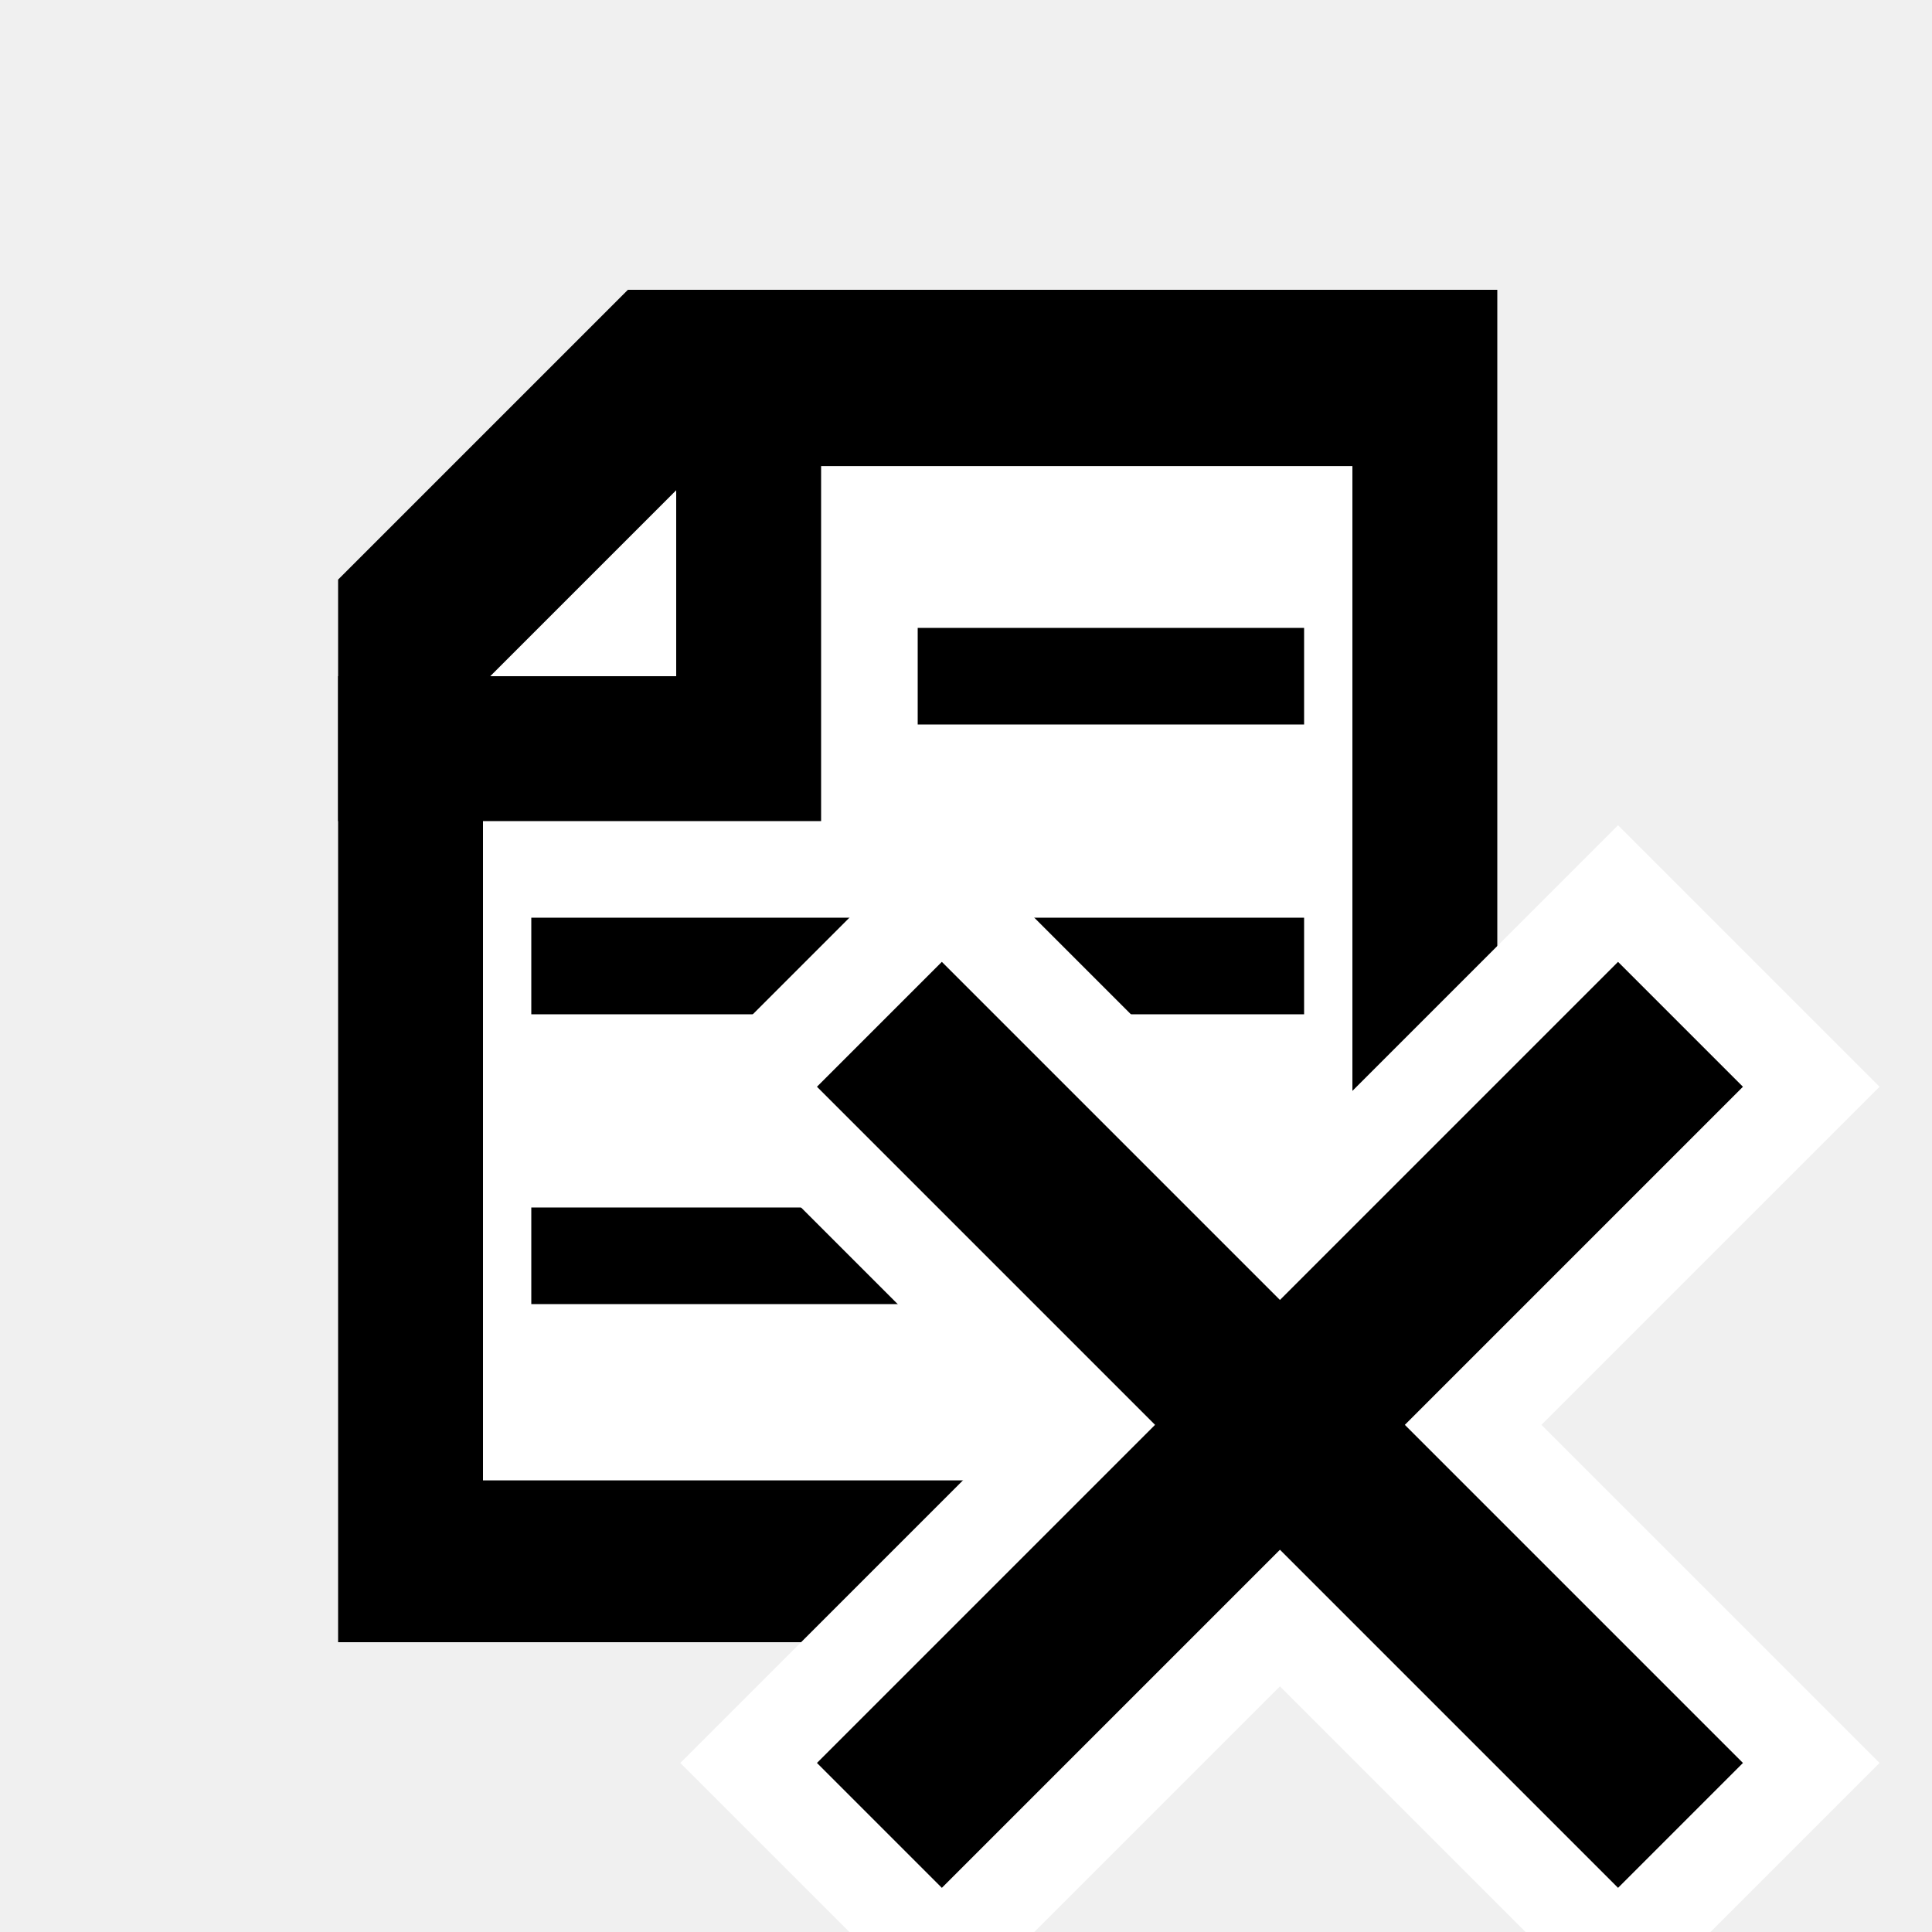
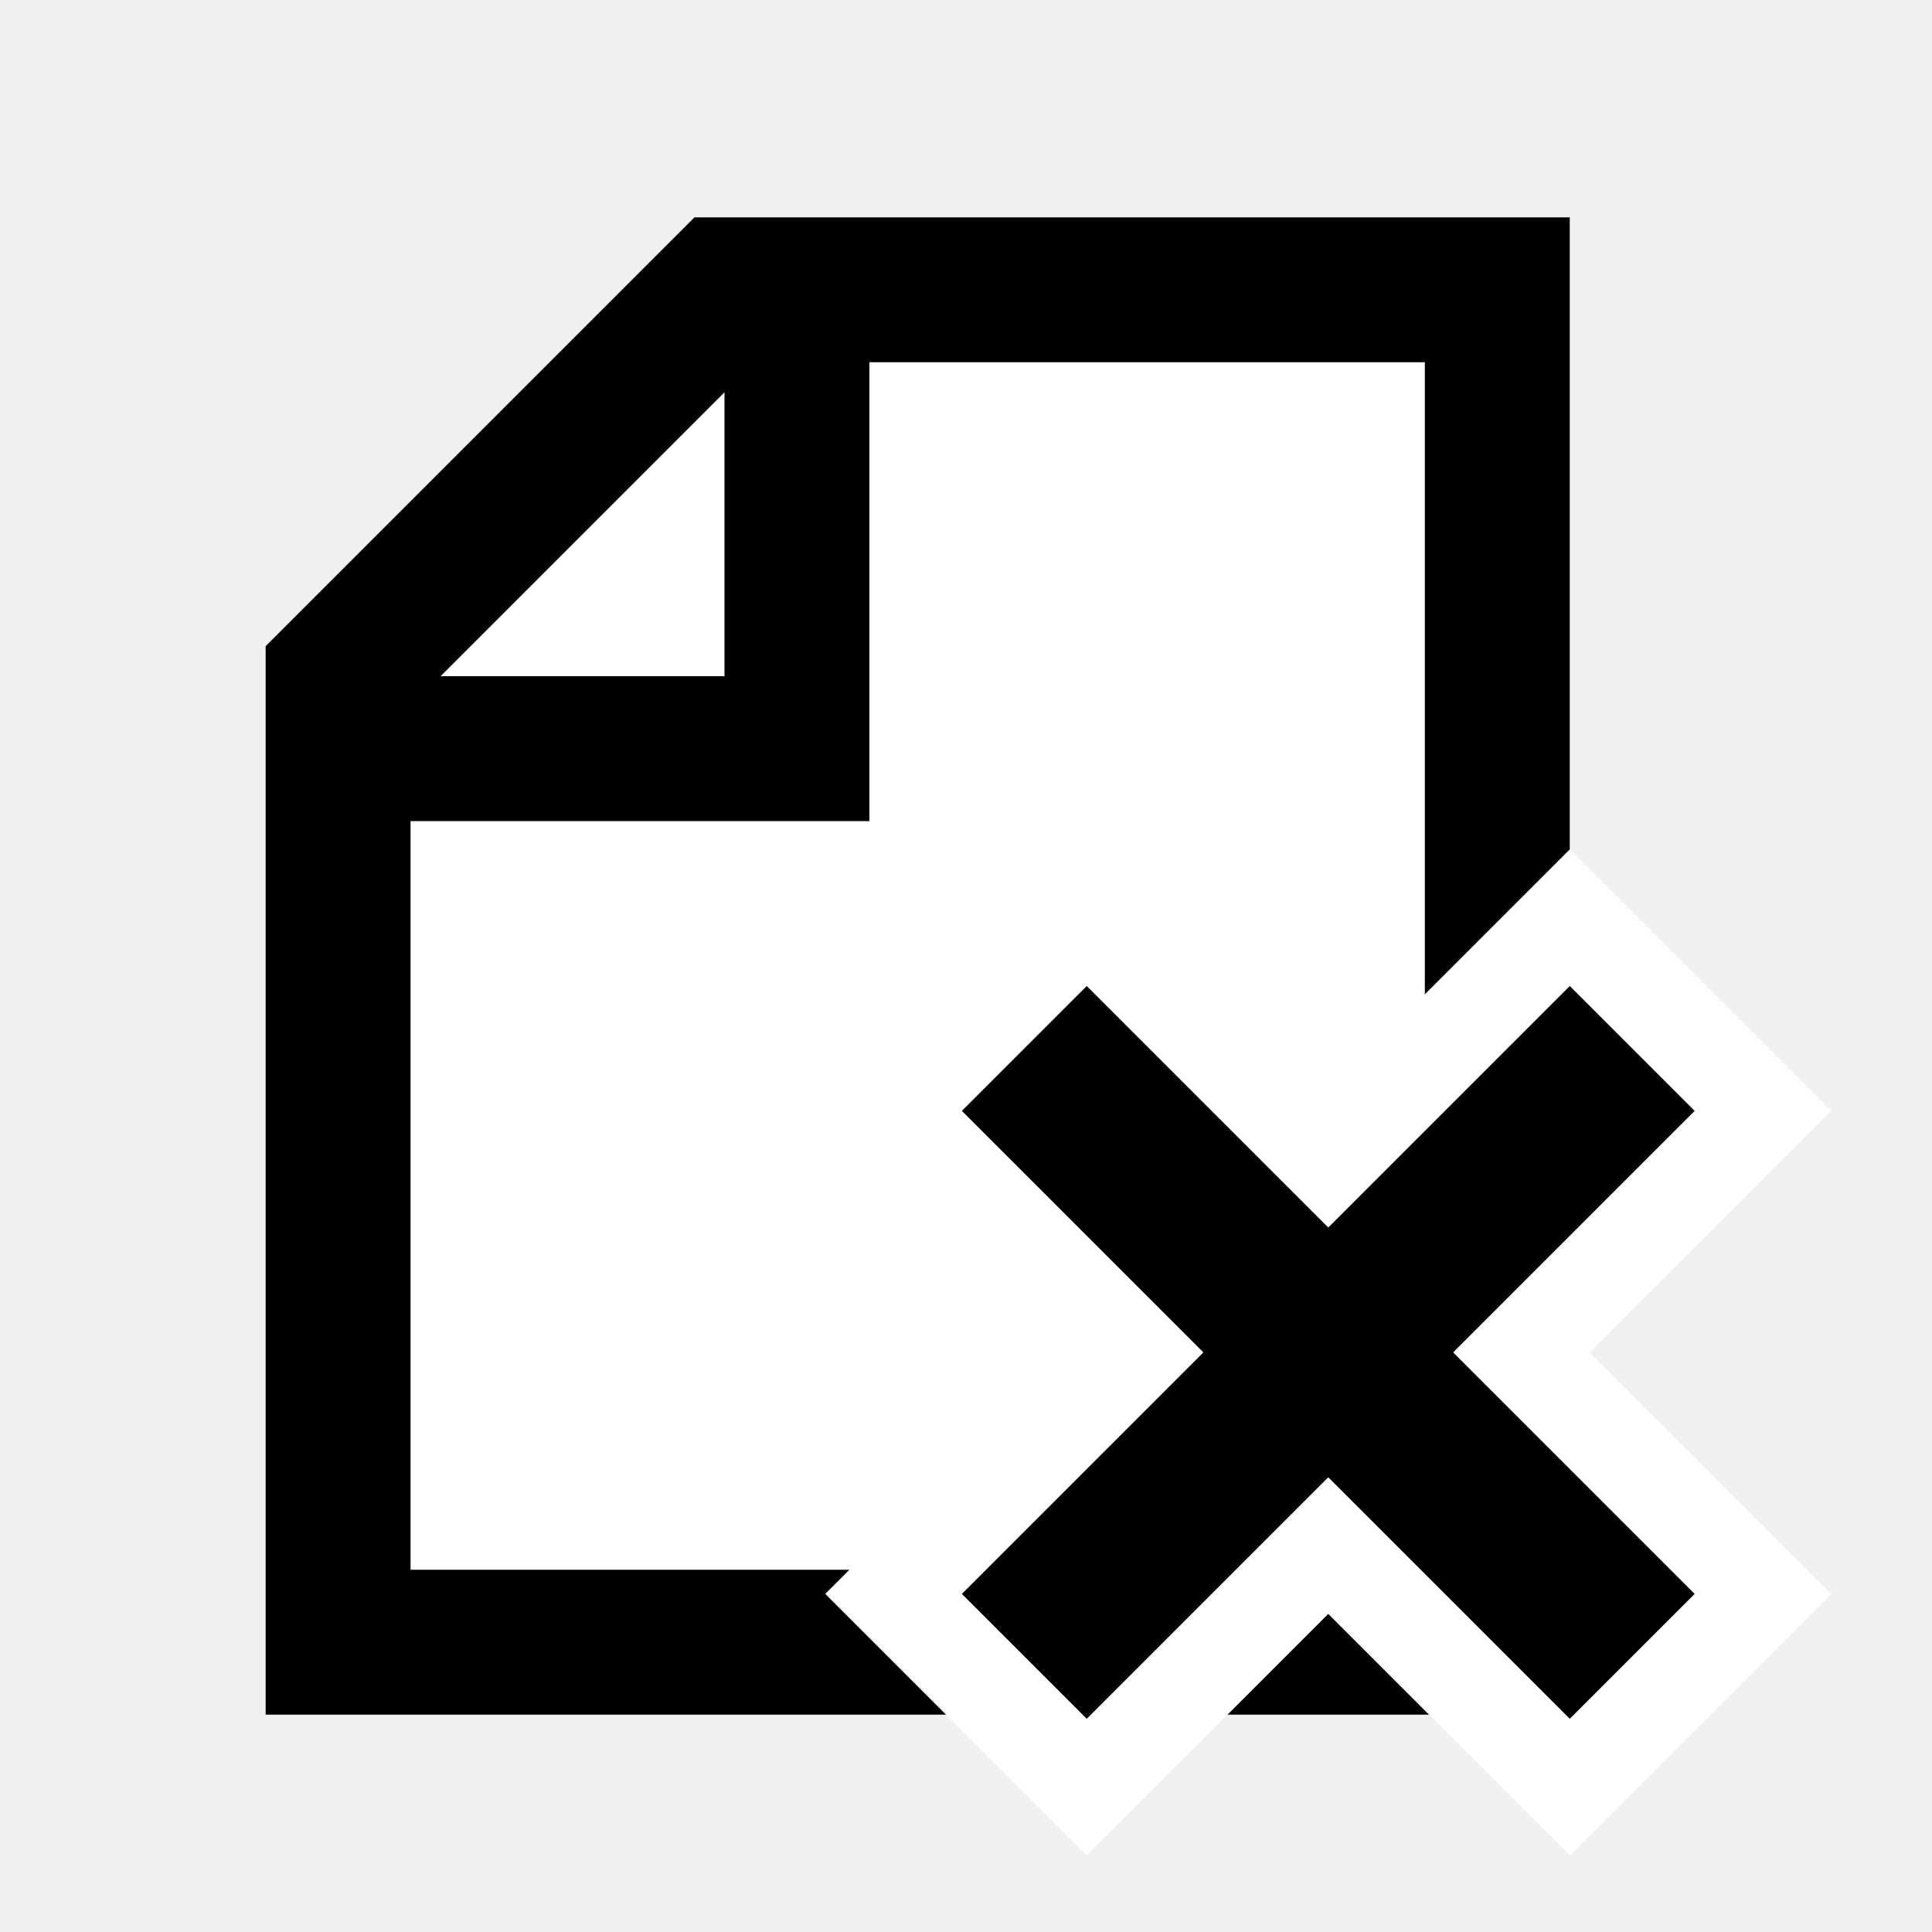
<svg xmlns="http://www.w3.org/2000/svg" x="0px" y="0px" width="200px" height="200px" viewBox="0 0 200 200" xml:space="preserve">
-   <g transform="translate(15 0)">
-     <polygon points="50,30 20,60 20,170 140,170 140,30" />
-     <polygon points="50,30 20,60 20,170 140,170 140,30" transform="translate(20 25.75) scale(0.75)" style="fill:white;" />
-     <polygon points="55,30 55,70 20,70 20,85 70,85 70,30" />
-     <line x1="80" y1="70" x2="120" y2="70" style="stroke:black;stroke-width:10;" />
-     <line x1="40" y1="100" x2="120" y2="100" style="stroke:black;stroke-width:10;" />
-     <line x1="40" y1="130" x2="120" y2="130" style="stroke:black;stroke-width:10;" />
-     <polygon points="130,40 95,75 60,40 40,60 75,95 40,130 60,150 95,115 130,150 150,130 115,95 150,60" transform="translate(22.5 52.5)" style="stroke:white;stroke-width:10" />
+   <g id="page" transform="translate(15 0)">
+     <polygon points="60,30 20,70 20,170 140,170 140,30" style="fill:white;stroke:black;stroke-width:15" />
+     <polygon points="60,30 60,70 20,70 20,85 75,85 75,30" />
+   </g>
+   <g id="cross" transform="translate(42.5 45)">
+     <polygon points="120,50 95,75 70,50 50,70 75,95 50,120 70,140 95,115 120,140 140,120 115,95 140,70" style="stroke:white;stroke-width:10" />
  </g>
</svg>
